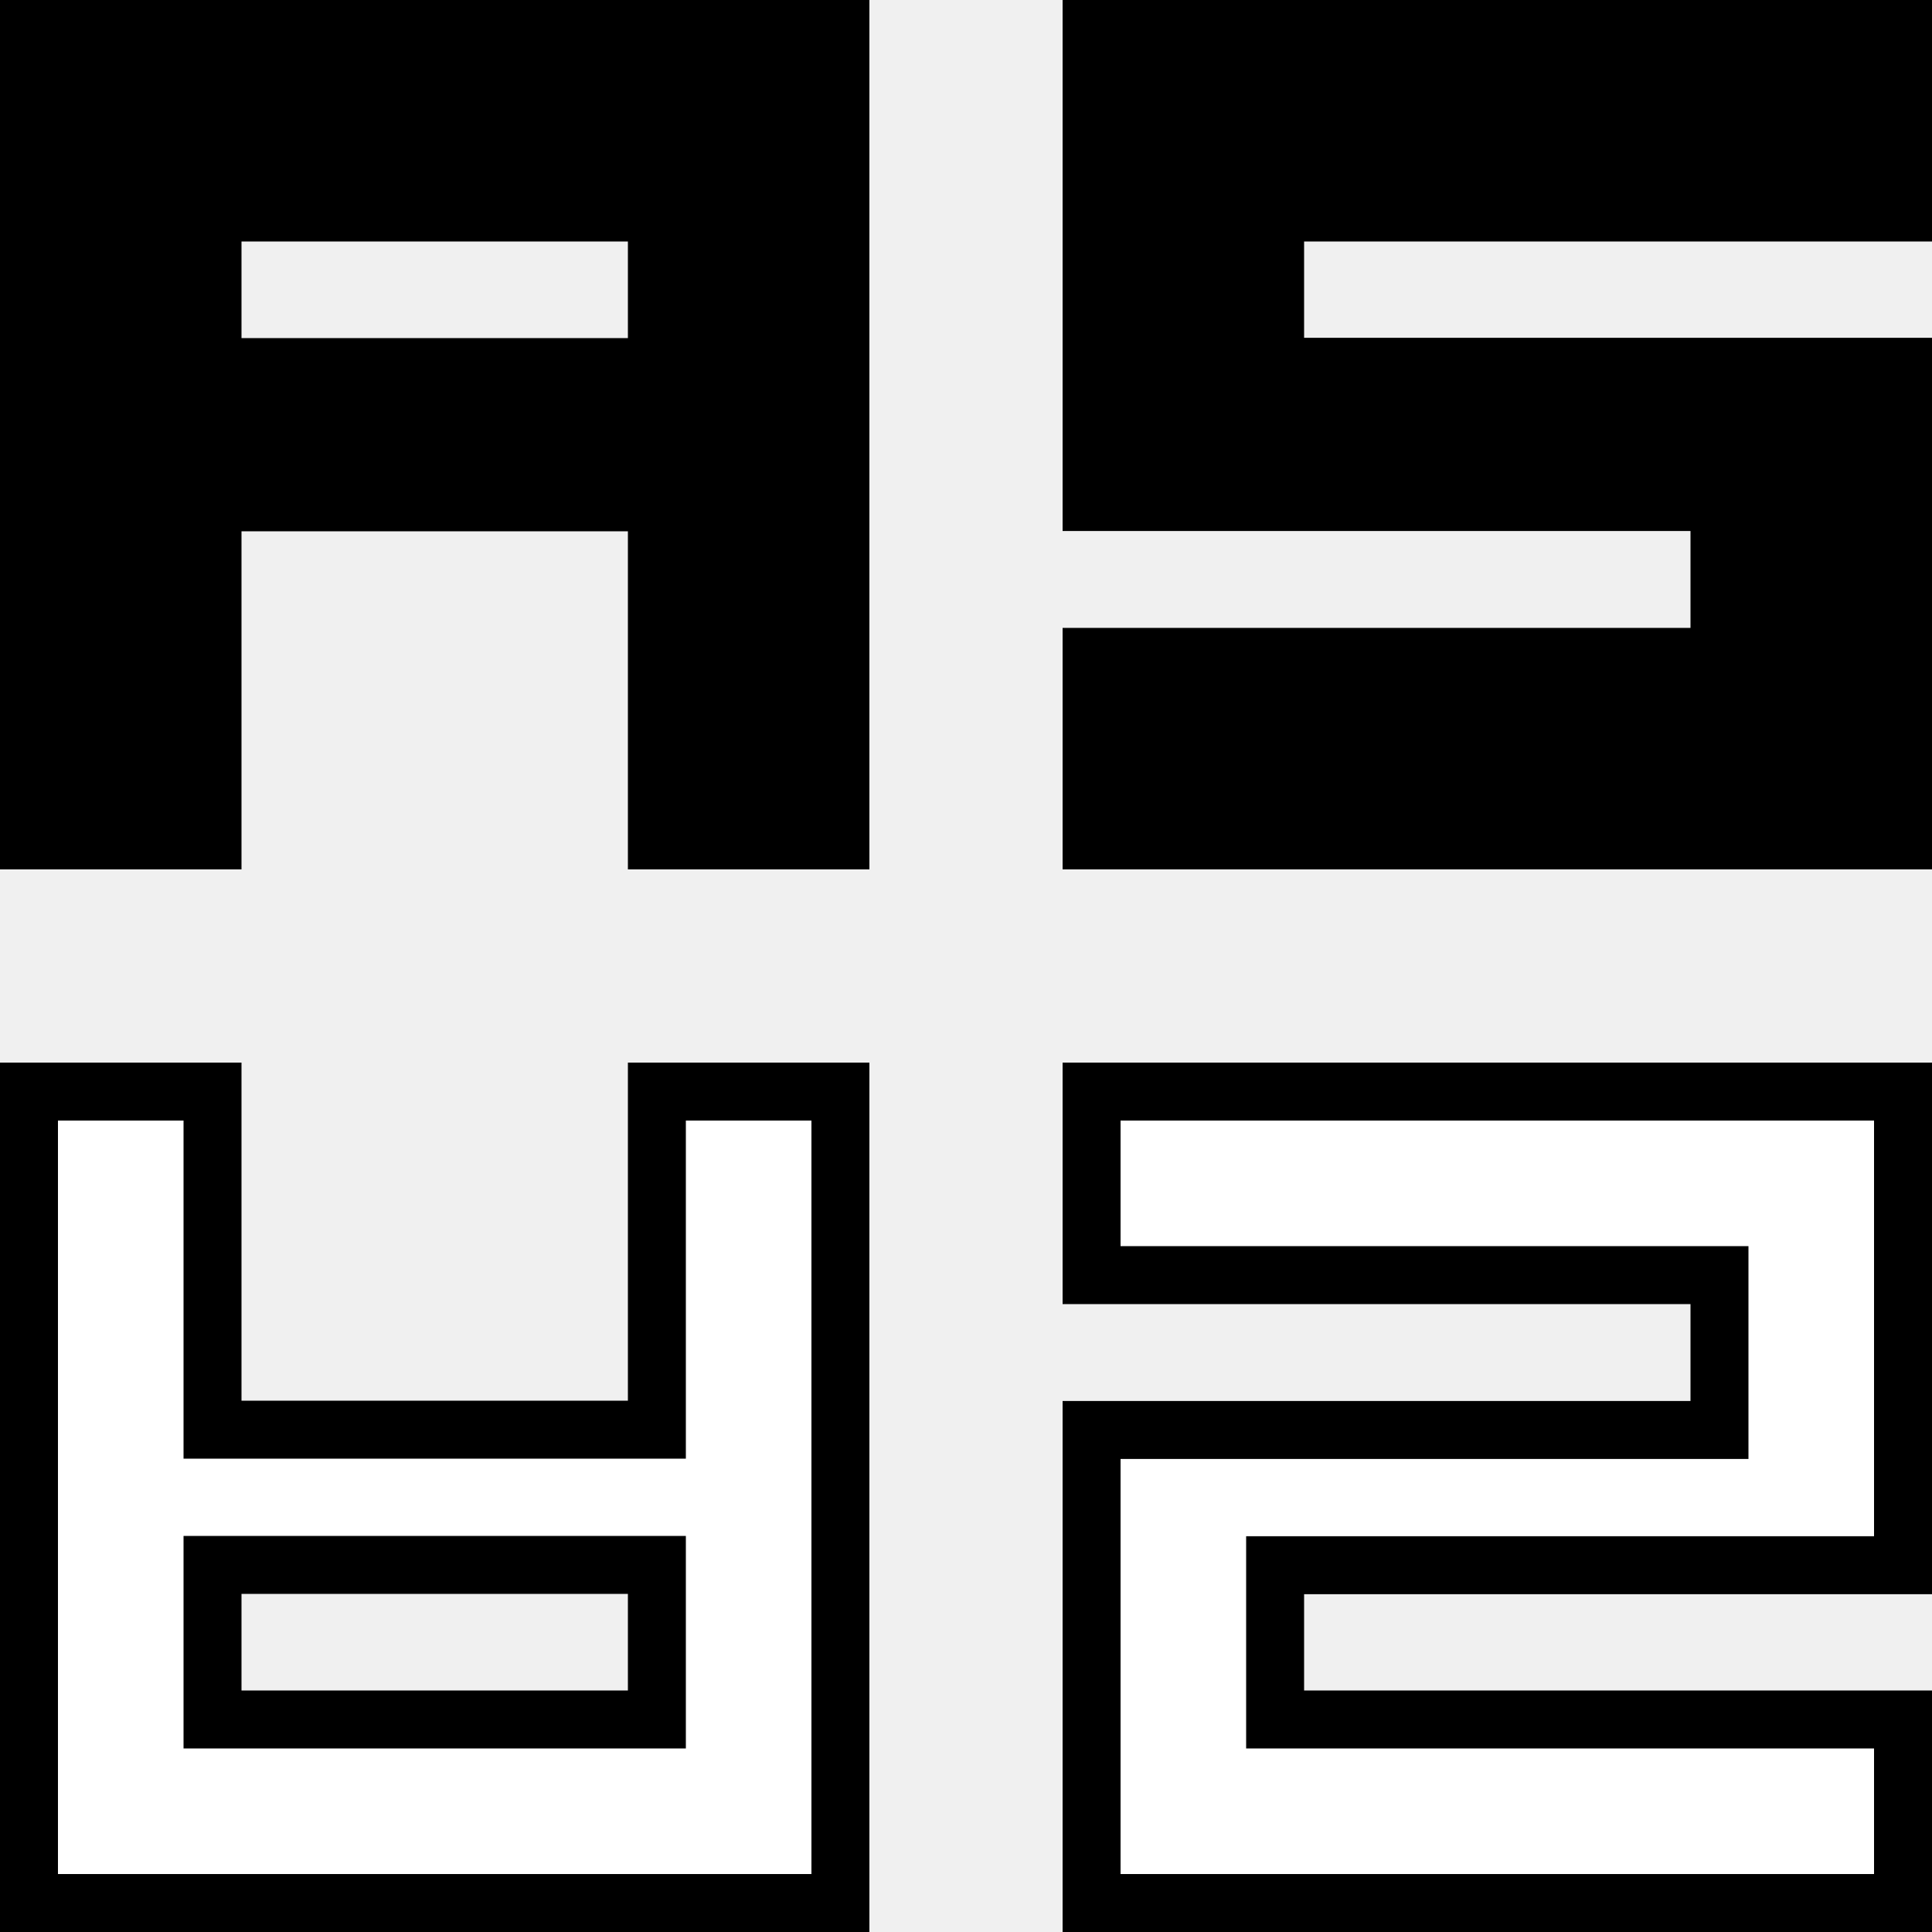
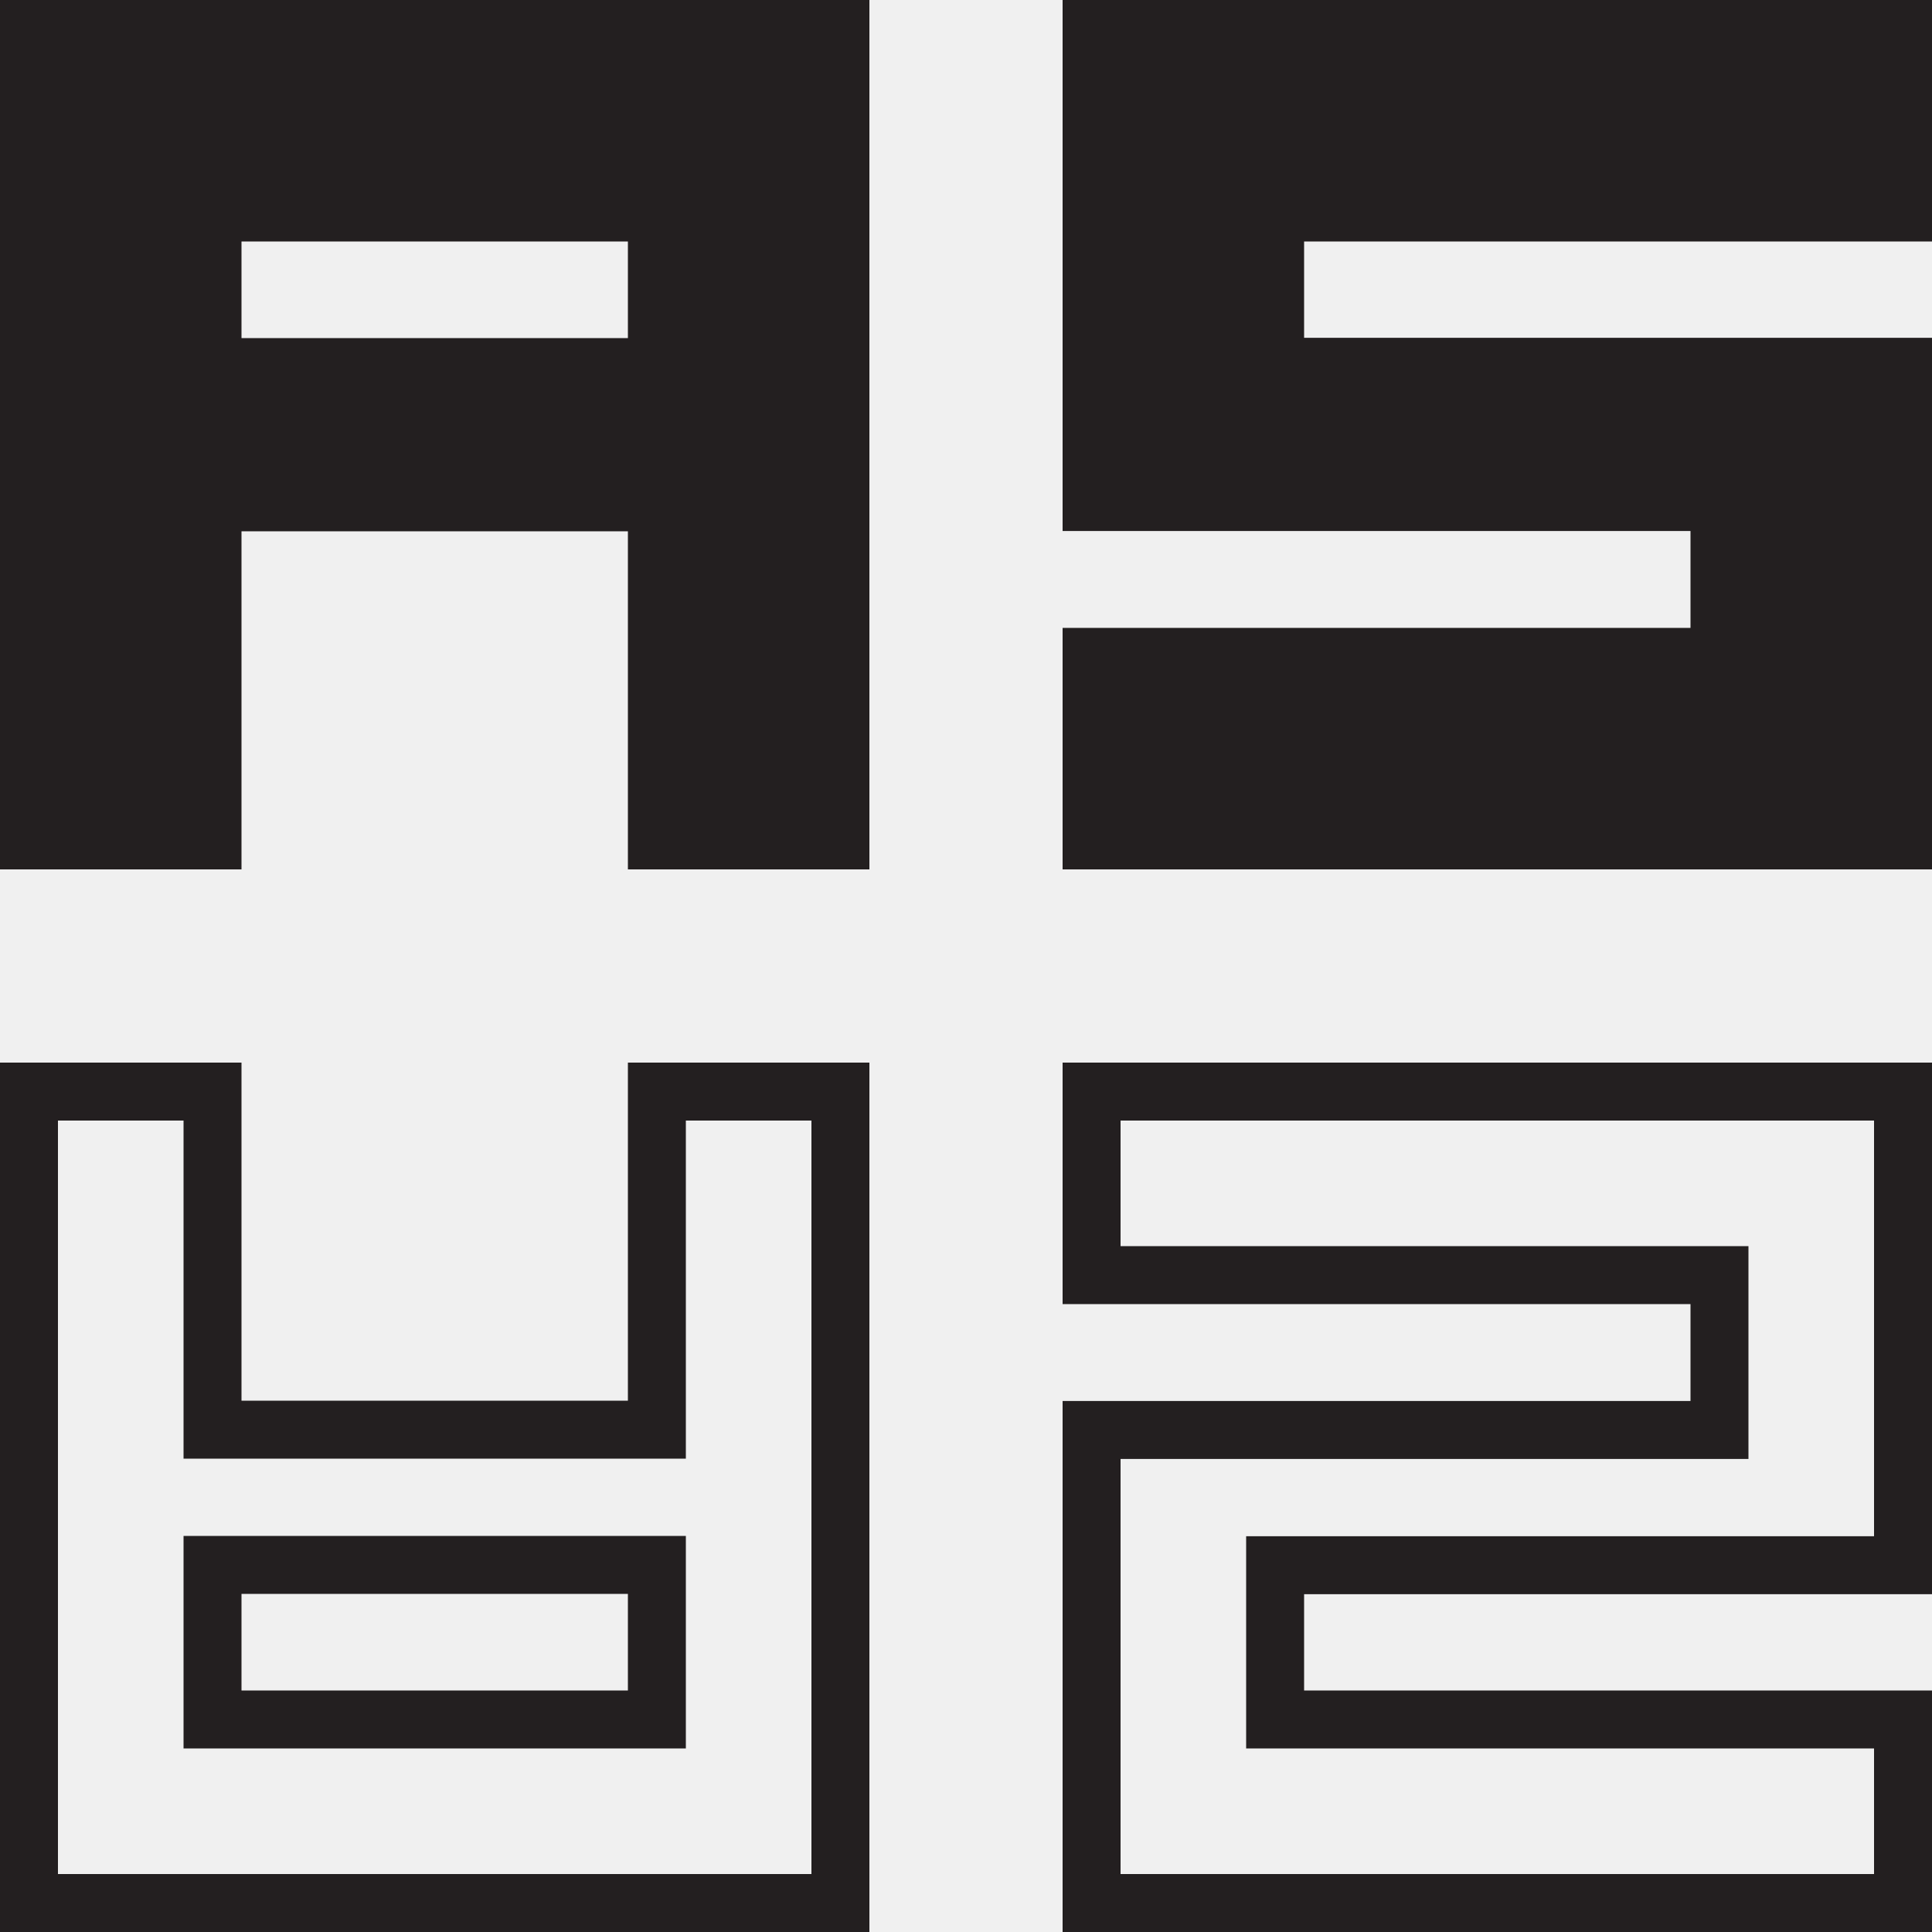
- <svg xmlns="http://www.w3.org/2000/svg" viewBox="0 0 1000 1000">
-   <path d="m0 0v450h125v-175h200v175h125v-450zm325 175h-200v-50h200z" />
-   <path d="m1000 125v-125h-450v125 49.85.15 99.85h325v50.15h-325v125h450v-125-50.15-100h-325v-49.85z" />
-   <path d="m15 985v-420h95v175h230v-175h95v420zm95-95h230v-80h-230z" fill="#fff" />
-   <path d="m420 580v390h-390v-390h65v175h260v-175zm-325 325h260v-110h-260zm355-355h-125v175h-200v-175h-125v450h450zm-325 325v-50h200v50z" />
-   <path d="m565 985v-244.85h325v-80.15h-325v-95h420v245.15h-325v79.85h325v95z" fill="#fff" />
-   <path d="m970 580v215.15h-325v109.85h325v65h-390v-214.85h325v-110.15h-325v-65zm30-30h-450v125h325v50.15h-325v274.85h450v-125h-325v-49.85h325z" />
+ <svg xmlns="http://www.w3.org/2000/svg" class="navlogo" viewBox="0 0 1000 1000">
+   <path class="logoafill" d="m0 0v450h125v-175h200v175h125v-450zm325 175h-200v-50h200z" fill="#231f20" />
+   <path class="logosfill" d="m1000 125v-125h-450v125 49.85.15 99.85h325v50.15h-325v125h450v-125-50.15-100h-325v-49.85z" fill="#231f20" />
+   <path class="logoreverseafill" d="m15 985v-420h95v175h230v-175h95v420zm95-95h230v-80h-230z" fill="rgba(0, 0, 0, 0)" />
+   <path class="logoreverseastroke" d="m420 580v390h-390v-390h65v175h260v-175zm-325 325h260v-110h-260zm355-355h-125v175h-200v-175h-125v450h450zm-325 325v-50h200v50z" fill="#231f20" />
+   <path class="logoreversesfill" d="m565 985v-244.85h325v-80.15h-325v-95h420v245.15h-325v79.85h325v95z" fill="rgba(0, 0, 0, 0)" />
+   <path class="logoreversesstroke" d="m970 580v215.15h-325v109.85h325v65h-390v-214.85h325v-110.15h-325v-65zm30-30h-450v125h325v50.15h-325v274.85h450v-125h-325v-49.85h325z" fill="#231f20" />
</svg>
